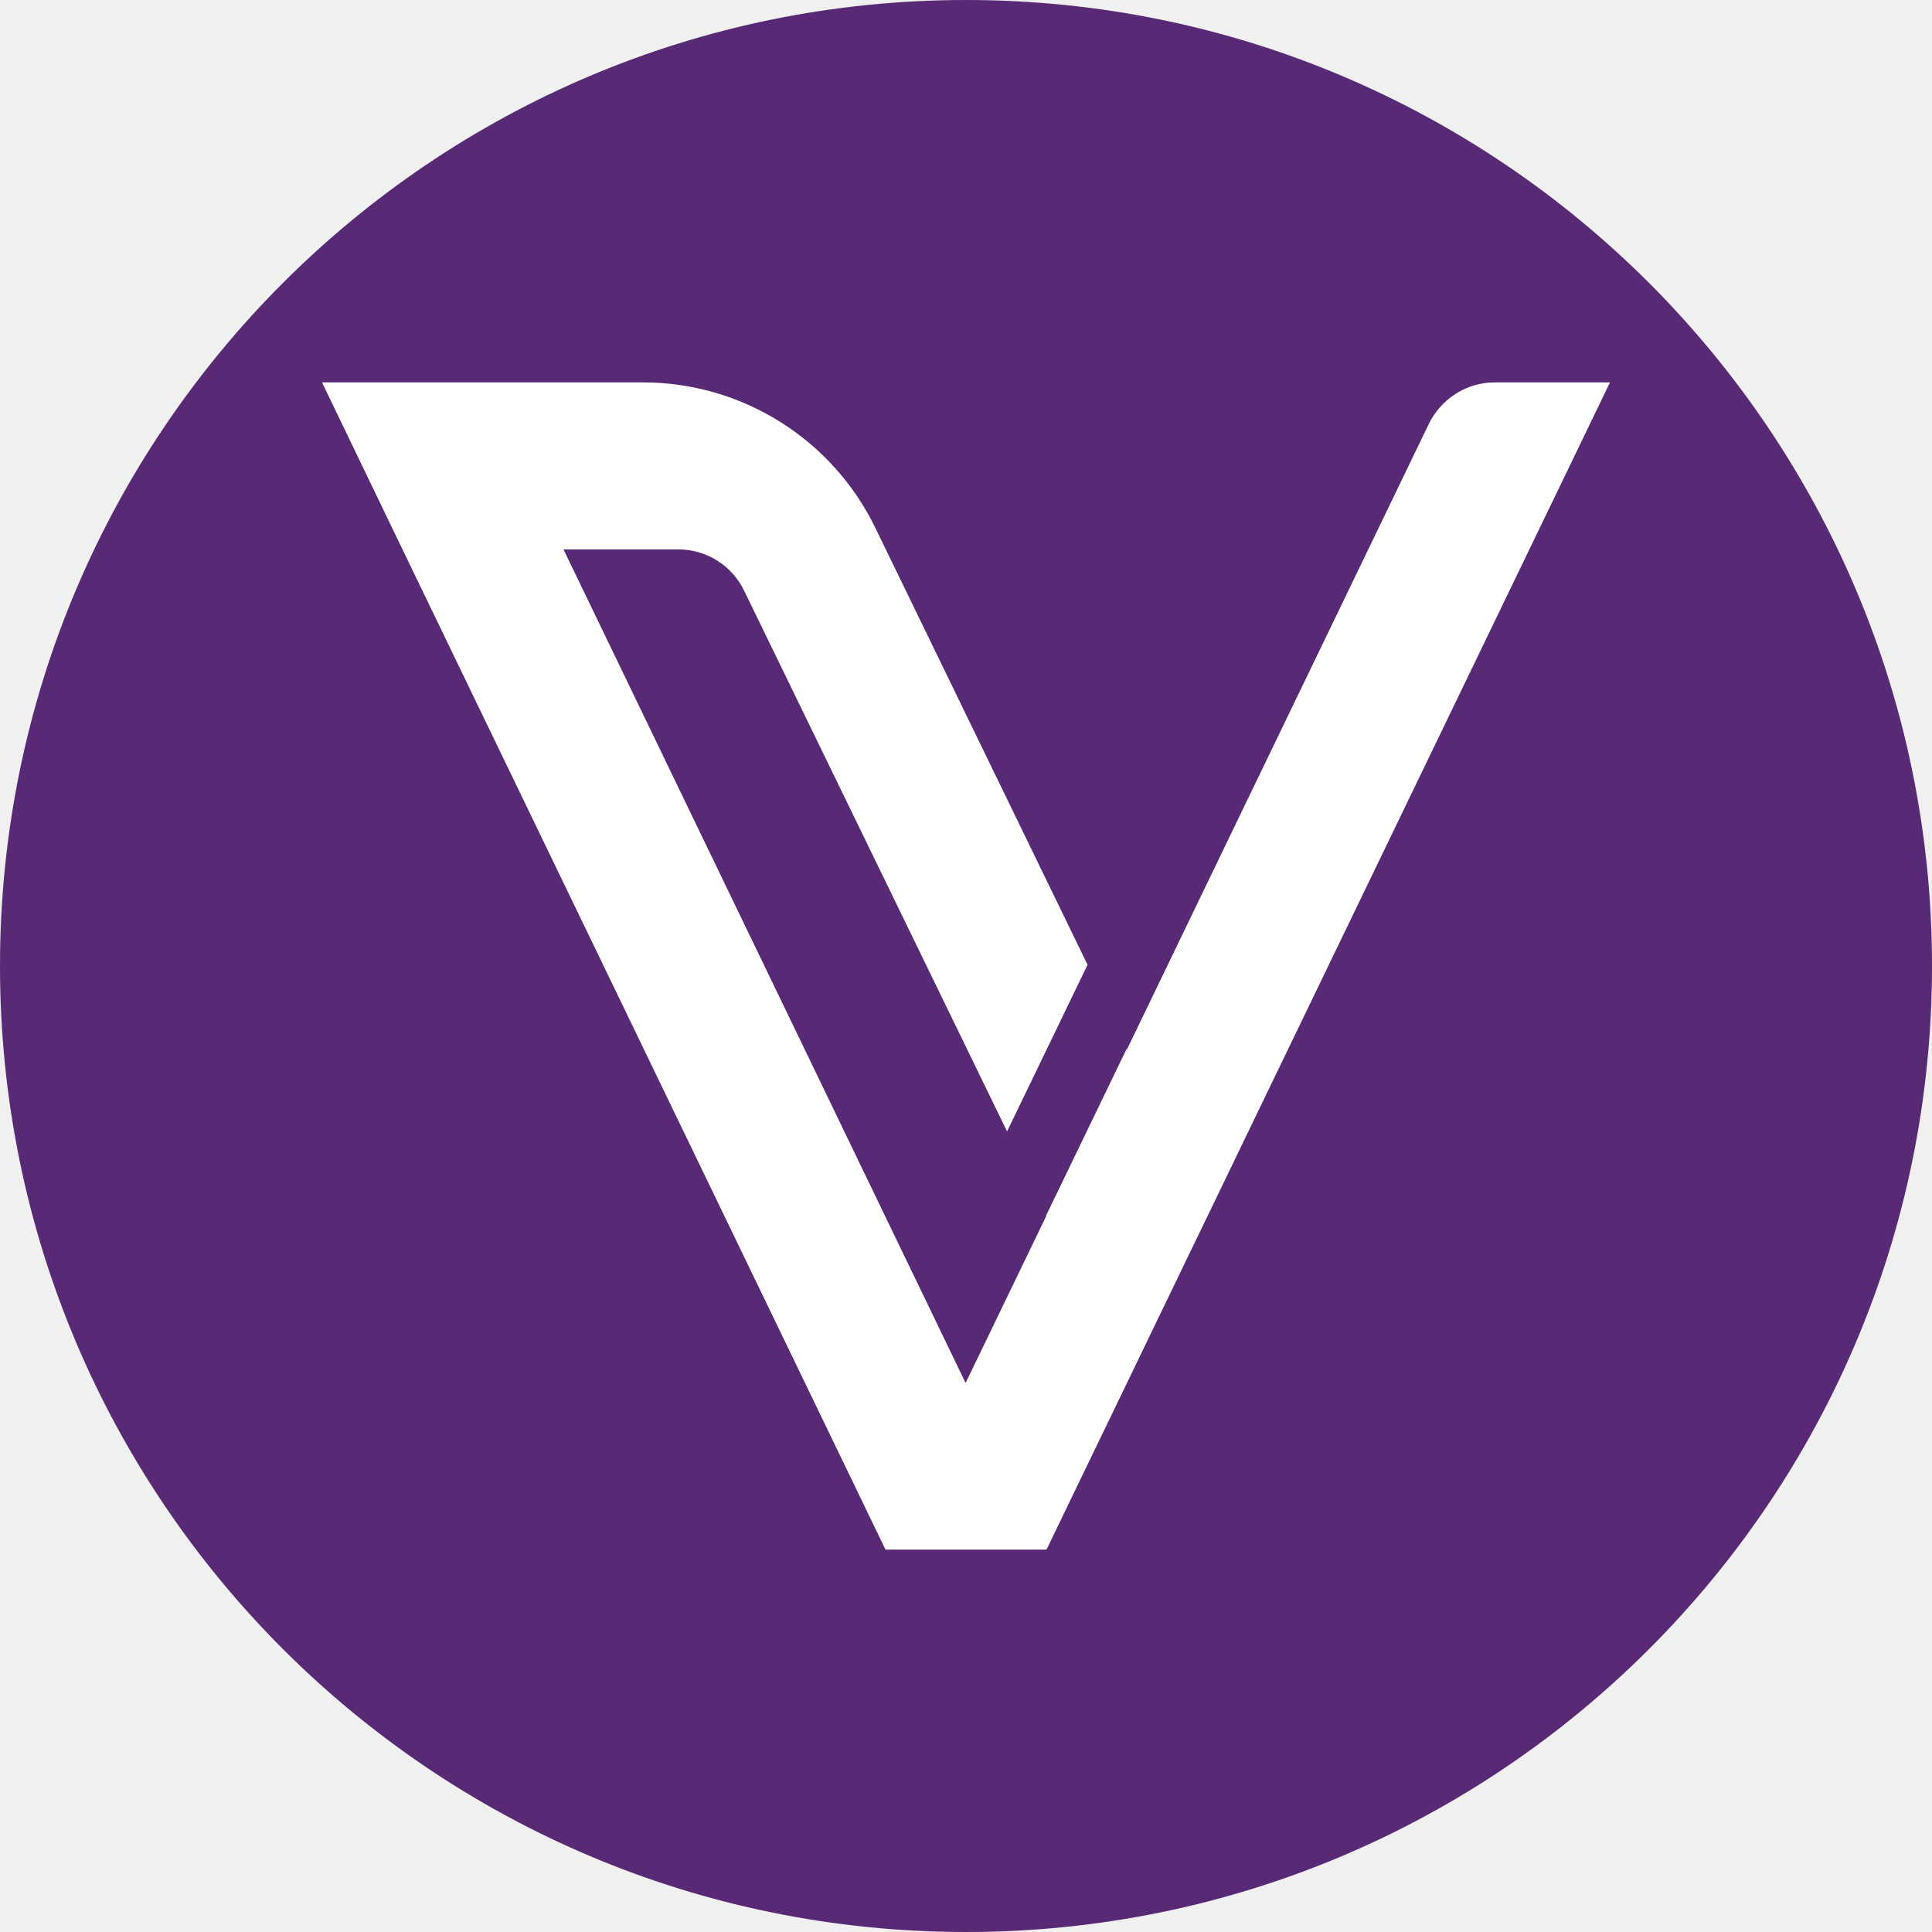
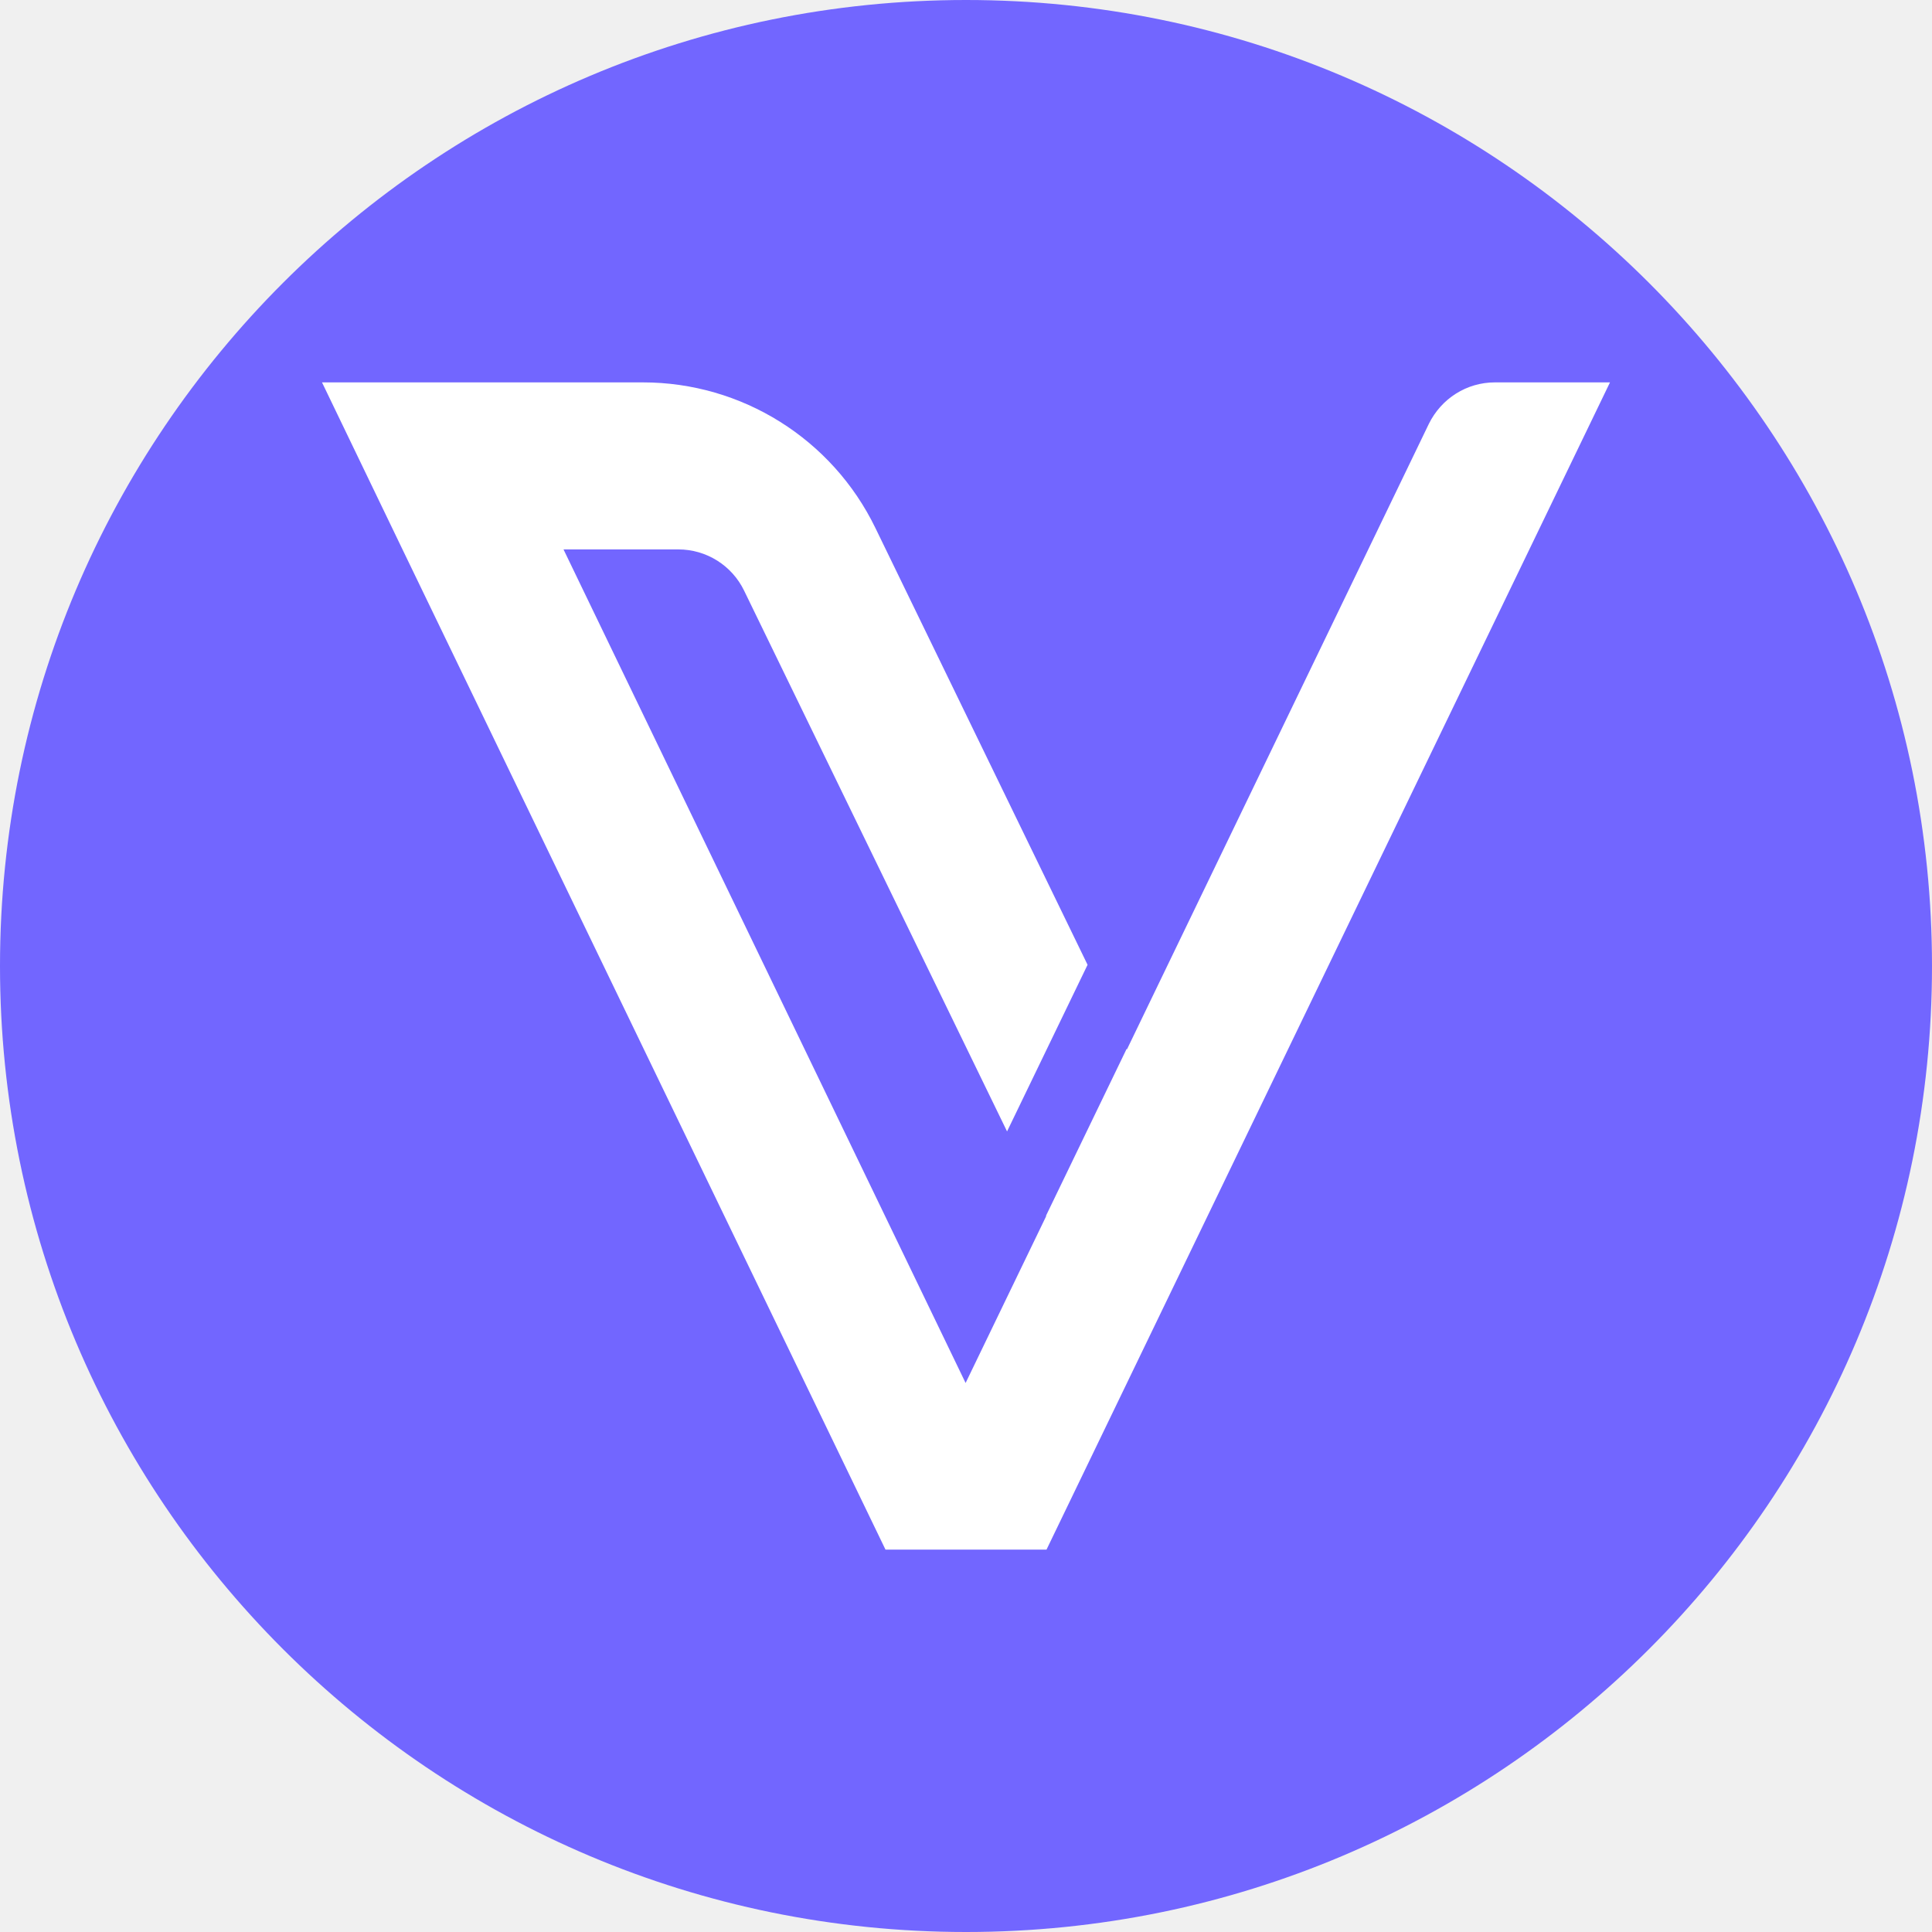
<svg xmlns="http://www.w3.org/2000/svg" viewBox="0 0 64 64">
-   <circle cx="32" cy="32" r="32" fill="#582974" />
+   <circle cx="32" cy="32" r="32" fill="#7266ff" />
  <path fill="#fff" d="M53.333 12.667H49.52c-.933 0-1.773.533-2.187 1.373l-10 20.72-.013-.013-2.667 5.52v.026l-2.666 5.52L18.667 18.2h3.8a2.42 2.42 0 0 1 2.186 1.373L33.36 37.48l2.667-5.52L29 17.493a8.56 8.56 0 0 0-7.707-4.826H10.667l2.666 5.533 16 33.133h5.334z" />
</svg>
